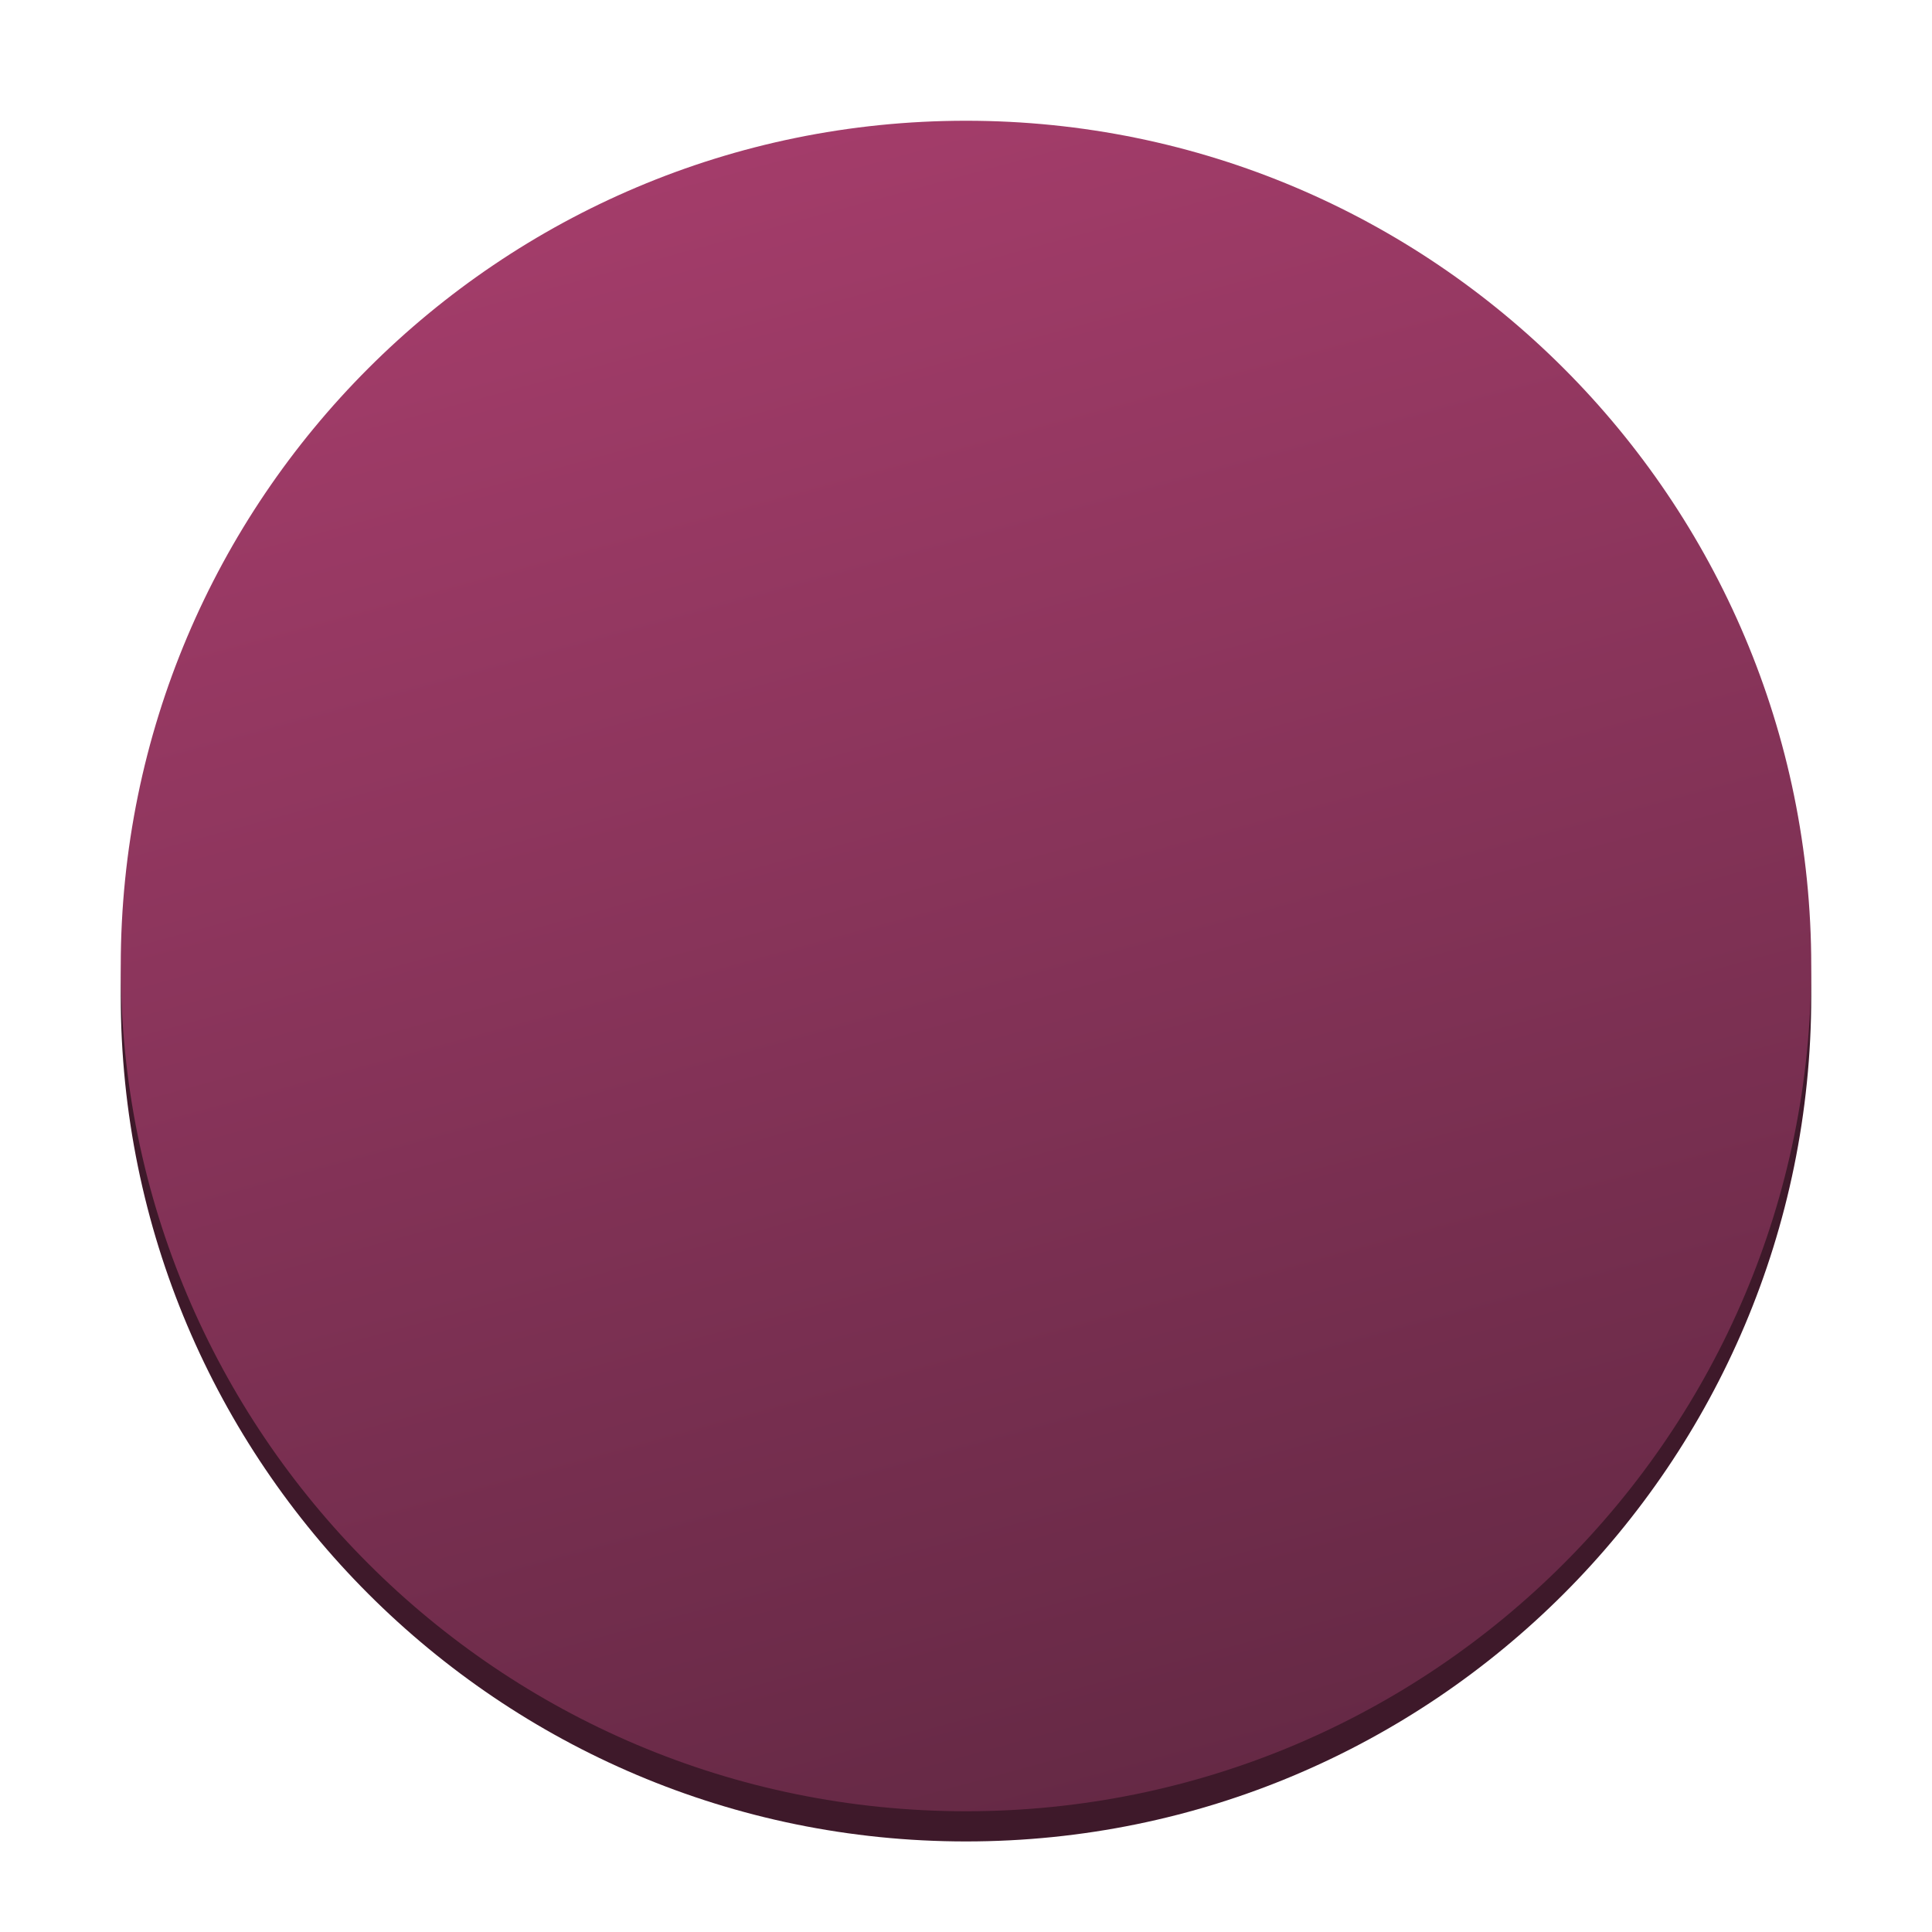
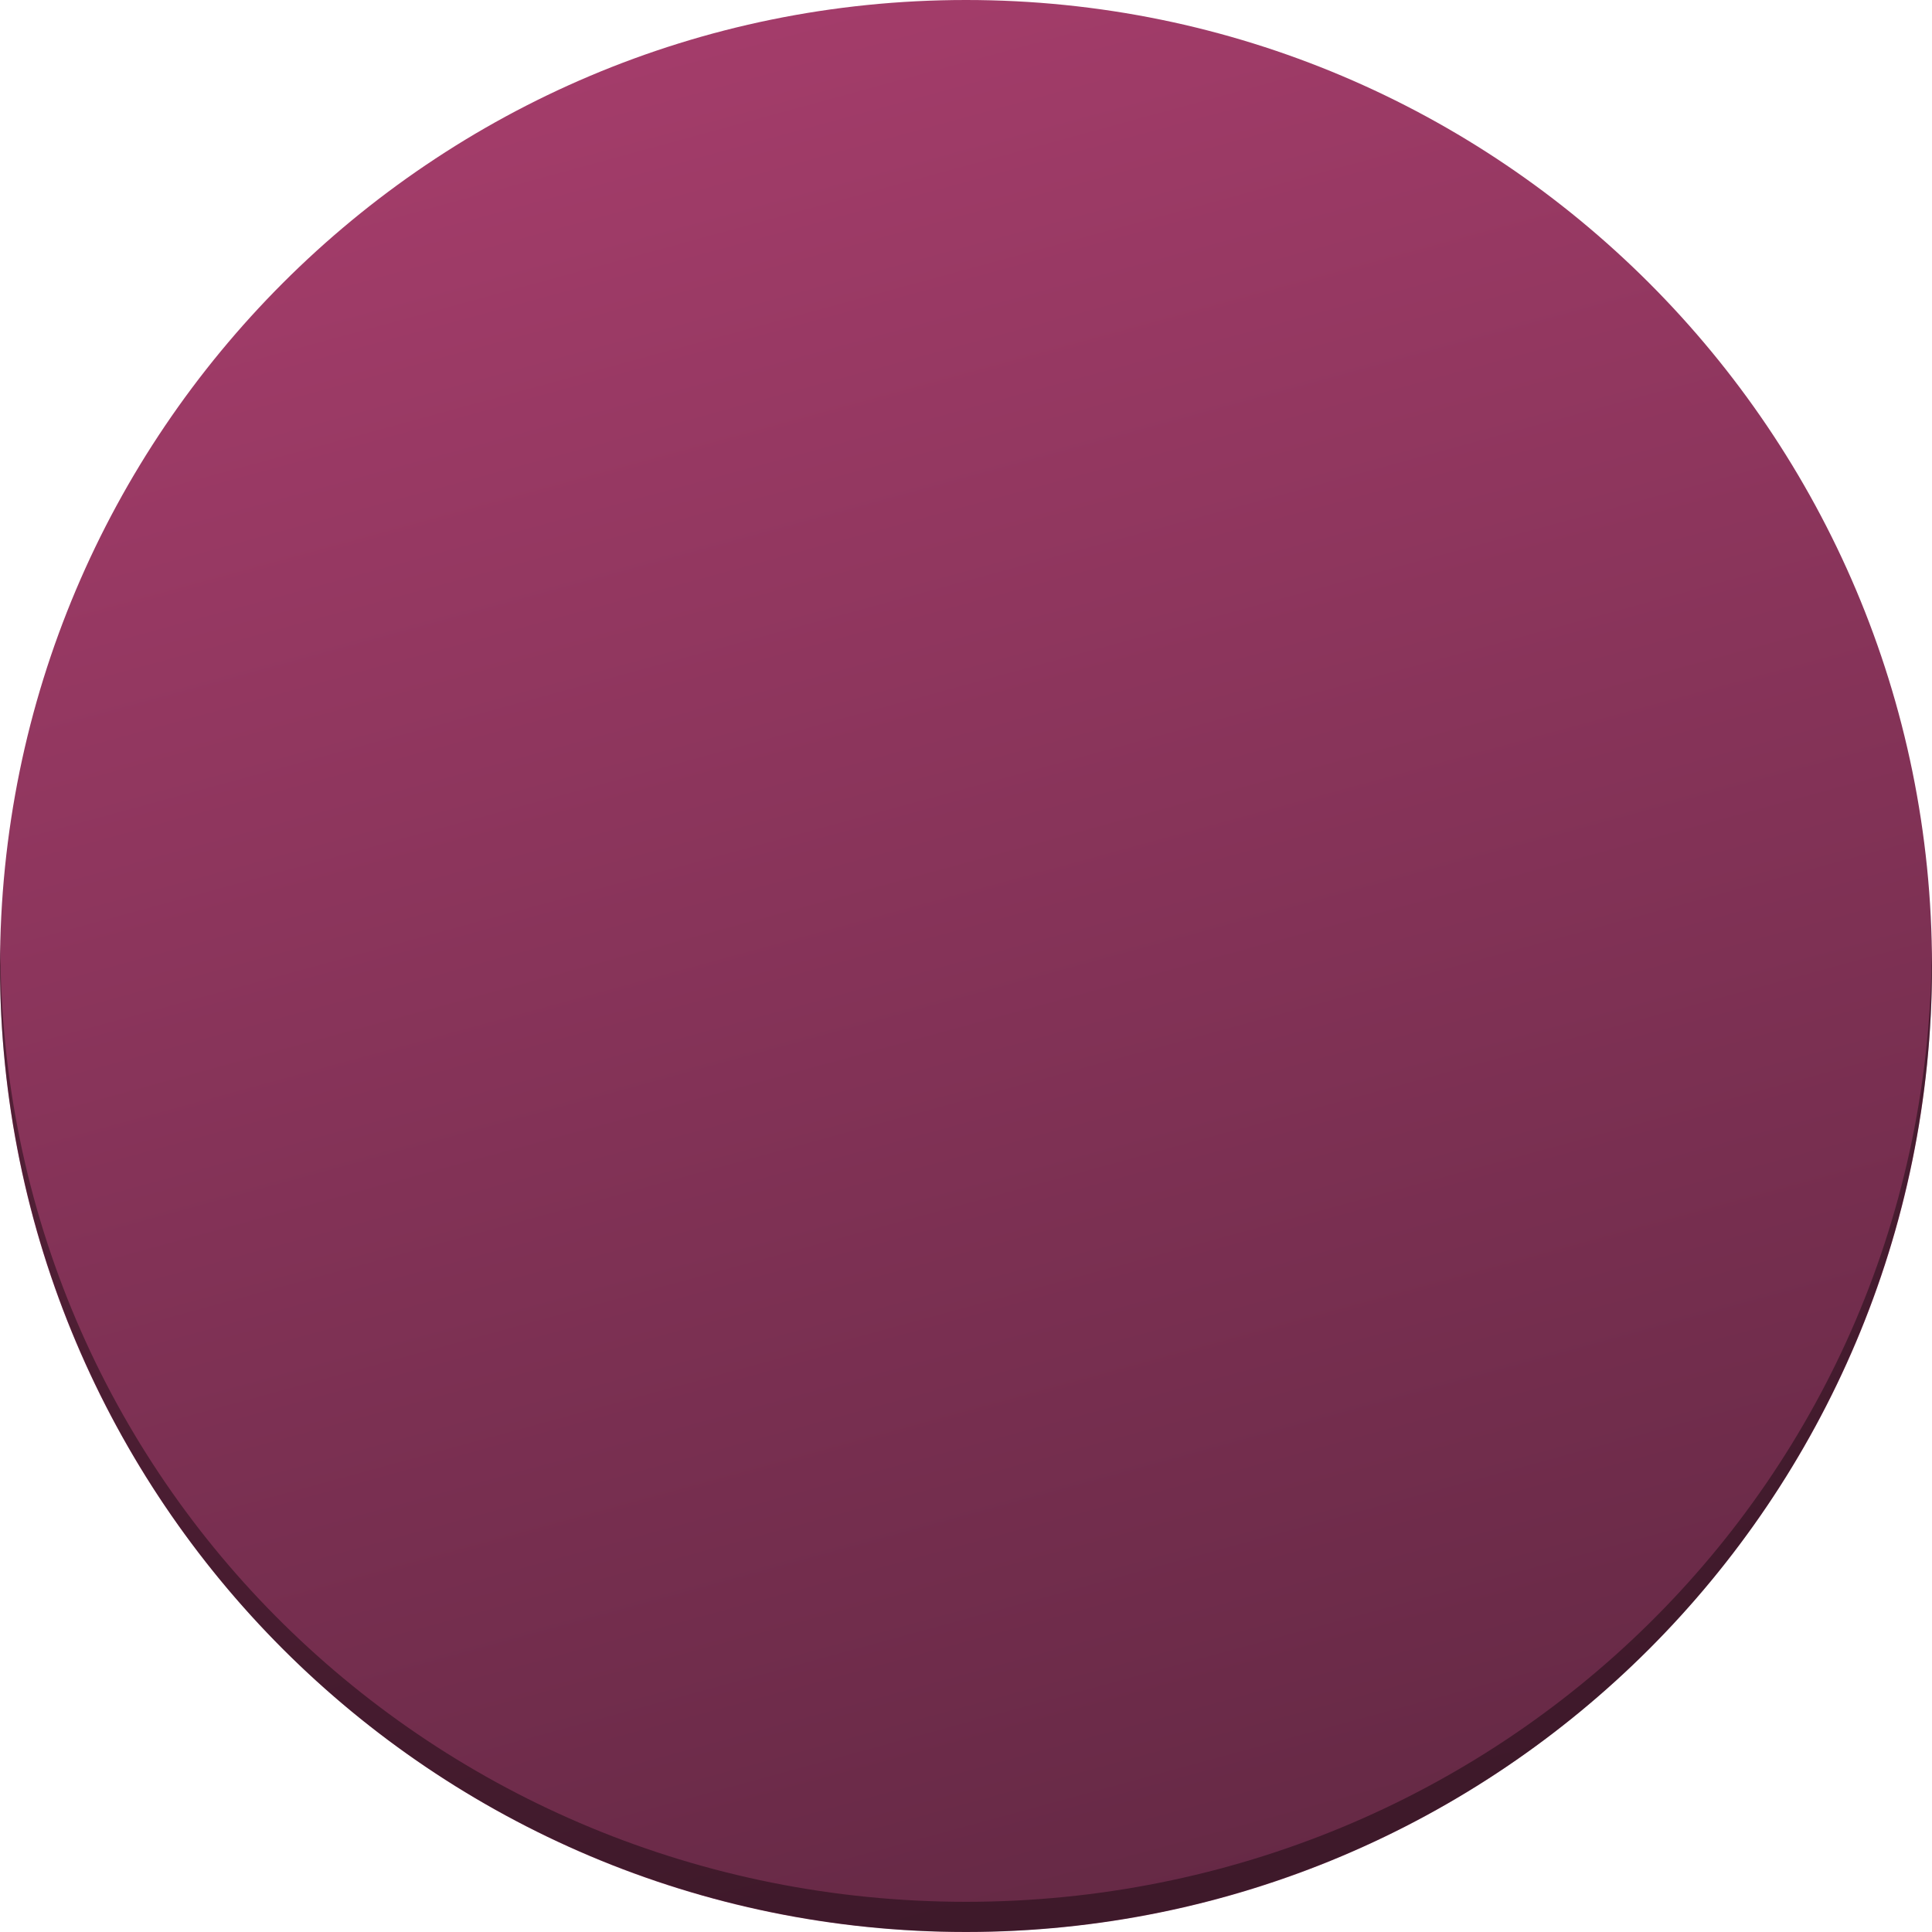
- <svg xmlns="http://www.w3.org/2000/svg" xmlns:xlink="http://www.w3.org/1999/xlink" width="256" height="256" viewBox="0 0 256 256" version="1.1" id="svg1">
-   <defs id="defs1">
-     <linearGradient id="linearGradient33451">
-       <stop style="stop-color:#a53d6b;stop-opacity:1;" offset="0" id="stop33447" />
-       <stop style="stop-color:#652945;stop-opacity:1;" offset="1" id="stop33449" />
+ <svg xmlns="http://www.w3.org/2000/svg" width="256" height="256" version="1.1" viewBox="0 0 256 256" xml:space="preserve" id="svg2">
+   <defs id="defs2">
+     <linearGradient id="linearGradient135" x1="48.338" x2="78.104" y1="13.229" y2="122.24" gradientTransform="matrix(2.3484 0 0 2.3484 -31.068 -31.068)" gradientUnits="userSpaceOnUse">
+       <stop stop-color="#a53d6b" offset="0" id="stop1" />
+       <stop stop-color="#652945" offset="1" id="stop2" />
    </linearGradient>
-     <linearGradient xlink:href="#linearGradient33451" id="linearGradient549" gradientUnits="userSpaceOnUse" gradientTransform="matrix(2.05489,0,0,2.054889,-11.18441,-11.18444)" x1="48.338" y1="13.229" x2="78.104" y2="122.237" />
  </defs>
-   <g id="layer1">
-     <circle style="font-variation-settings:normal;display:inline;opacity:1;vector-effect:none;fill:#3e192a;fill-opacity:1;stroke-width:0.484;stroke-linecap:square;stroke-linejoin:miter;stroke-miterlimit:4;stroke-dasharray:none;stroke-dashoffset:0;stroke-opacity:0.29;-inkscape-stroke:none;paint-order:stroke fill markers;stop-color:#000000;stop-opacity:1" id="ellipse35" cx="128" cy="132" r="112" />
-     <circle style="font-variation-settings:normal;display:inline;vector-effect:none;fill:url(#linearGradient549);fill-opacity:1;stroke-width:0.49;stroke-linecap:square;stroke-linejoin:miter;stroke-miterlimit:4;stroke-dasharray:none;stroke-dashoffset:0;stroke-opacity:0.29;-inkscape-stroke:none;paint-order:stroke fill markers;stop-color:#000000" id="circle423" cx="128" cy="128" r="112" />
+   <g stroke-linecap="square" stroke-opacity=".29" stroke-width=".56" id="g2">
+     <ellipse cx="128" cy="128" rx="128" ry="128" fill="url(#linearGradient135)" stop-color="#000000" style="-inkscape-stroke:none;font-variation-settings:normal;paint-order:stroke fill markers" id="ellipse2" />
+     <path d="m0.037 125.24-0.037 2.762c2.4743e-7 45.73 24.397 87.985 64 110.85 39.569 22.845 88.45 22.835 128 0 39.603-22.865 64-65.12 64-110.85l-0.037-2.762c0 70.933-57.46 126.74-127.96 126.76-70.503-0.02-127.96-55.828-127.96-126.76z" opacity=".397" stop-color="#000000" style="paint-order:stroke fill markers" id="path2" />
  </g>
</svg>
